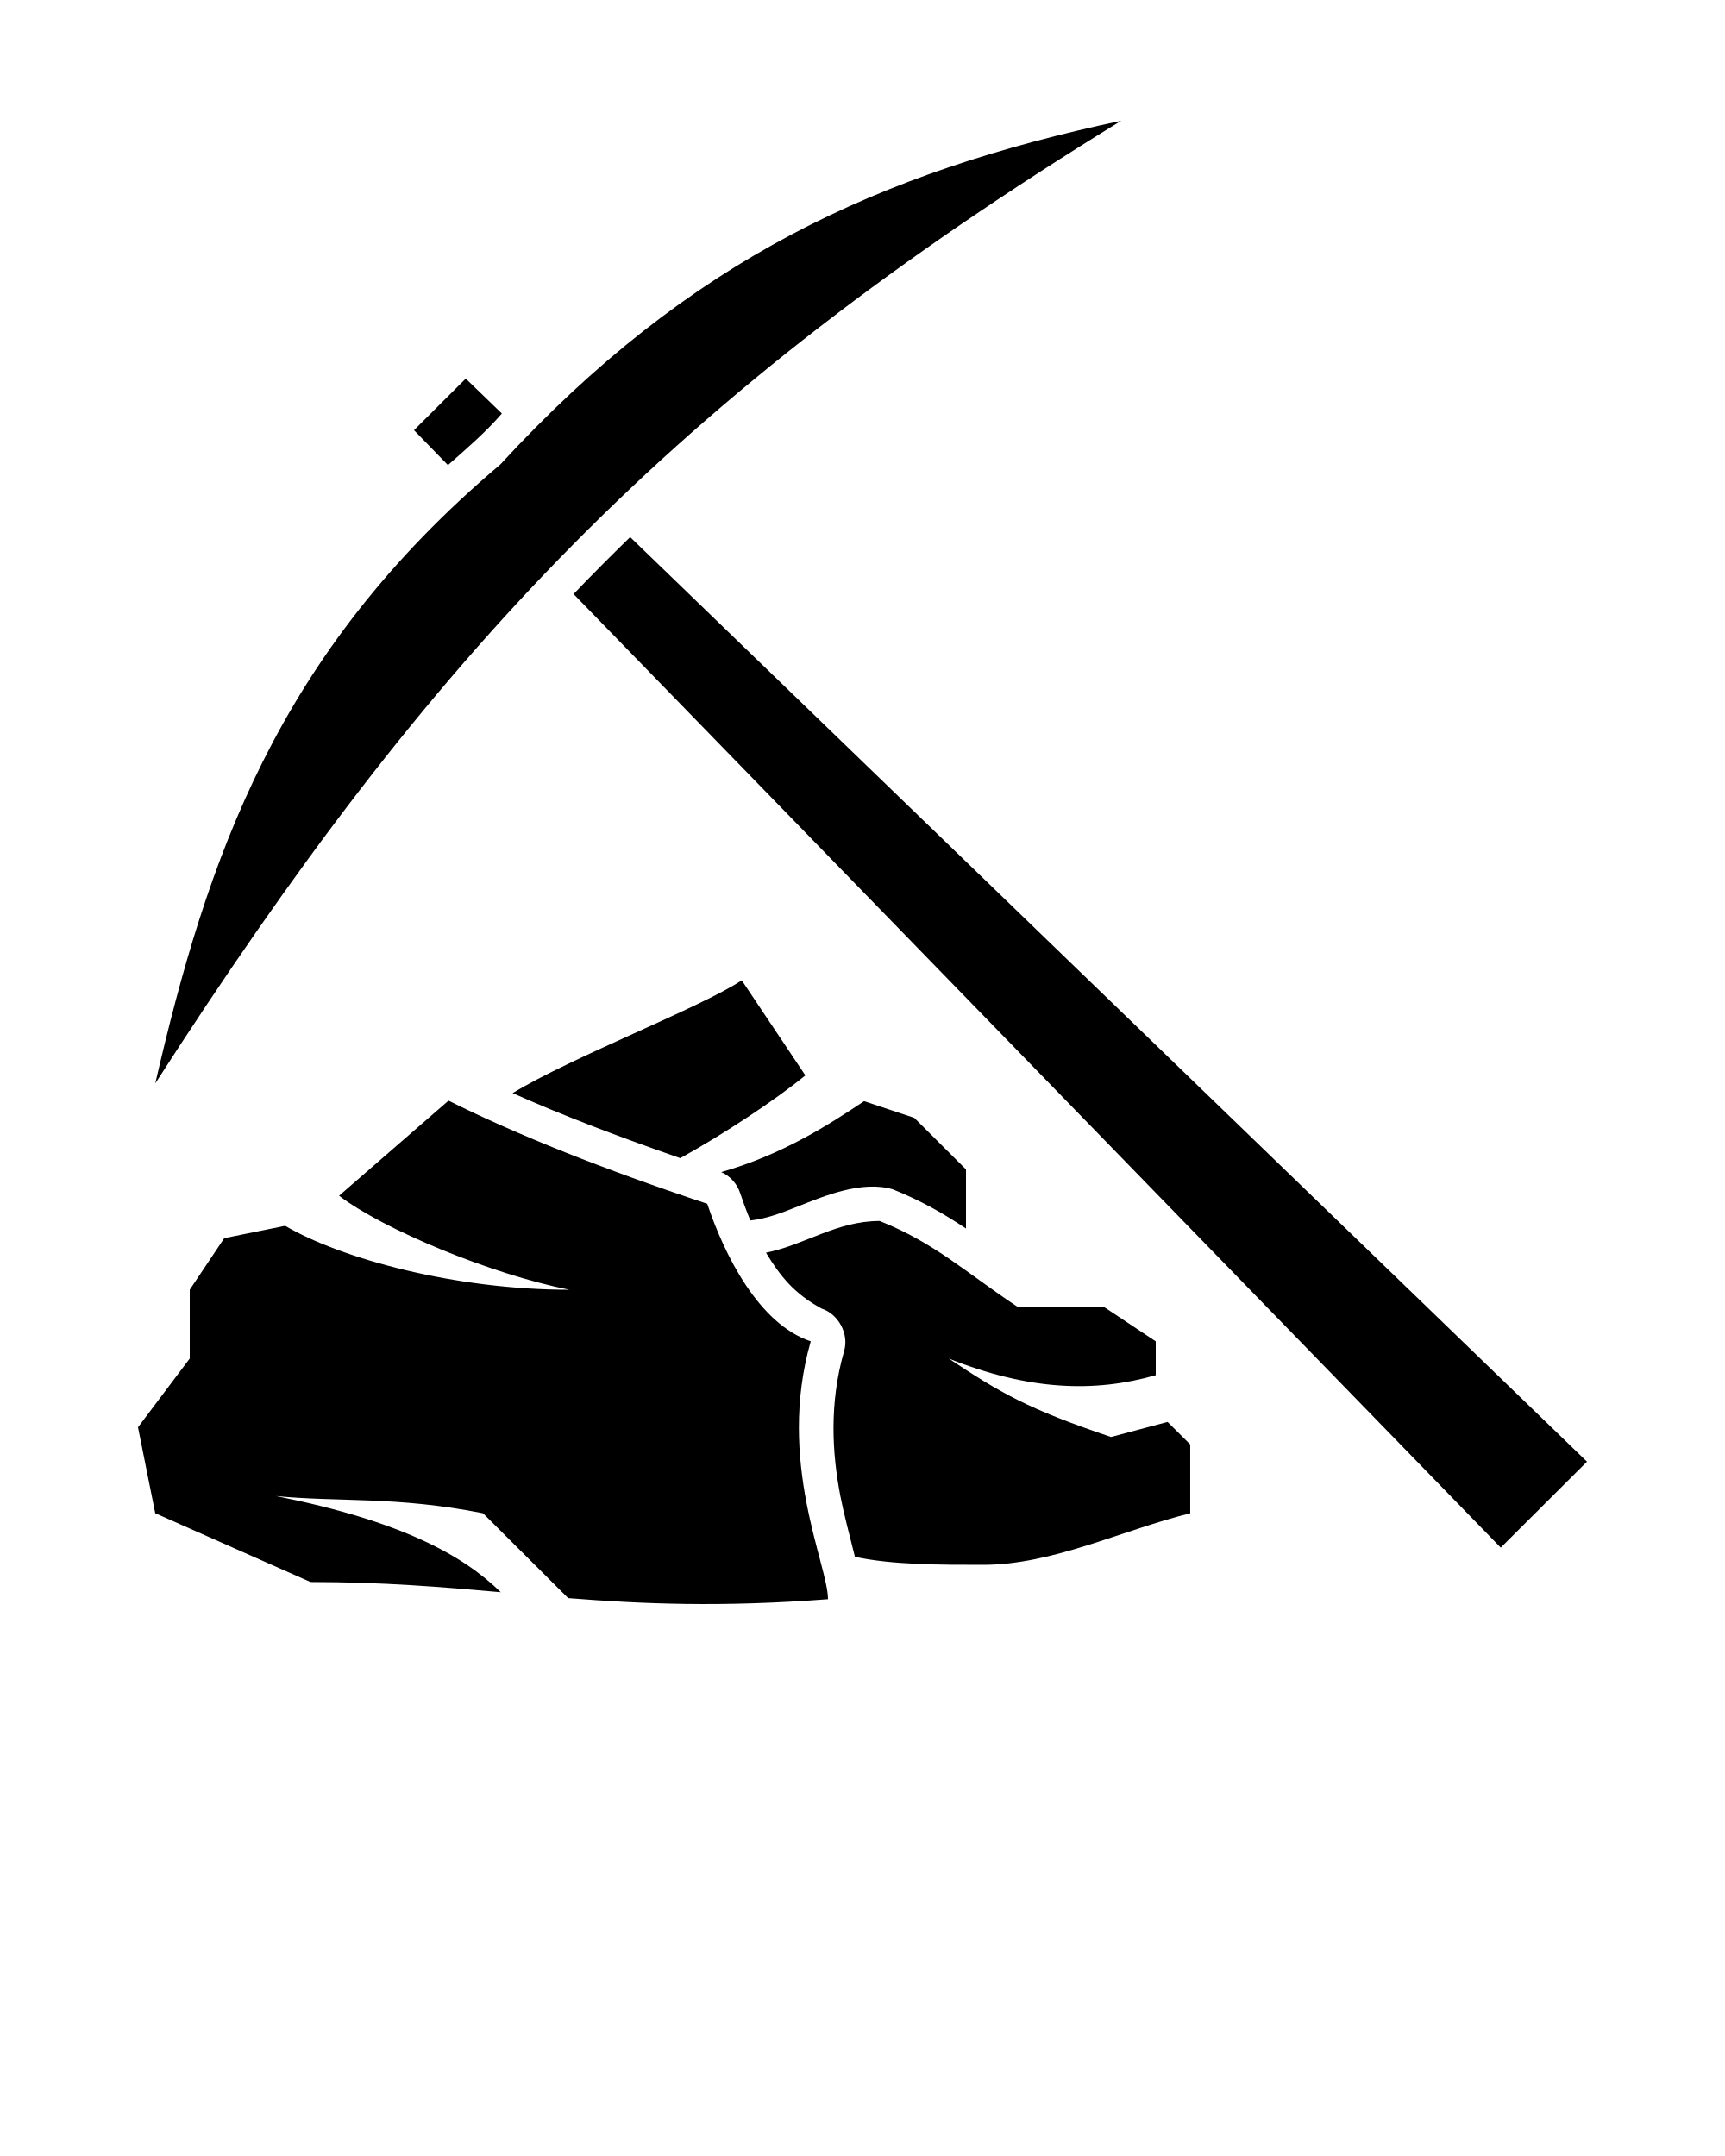
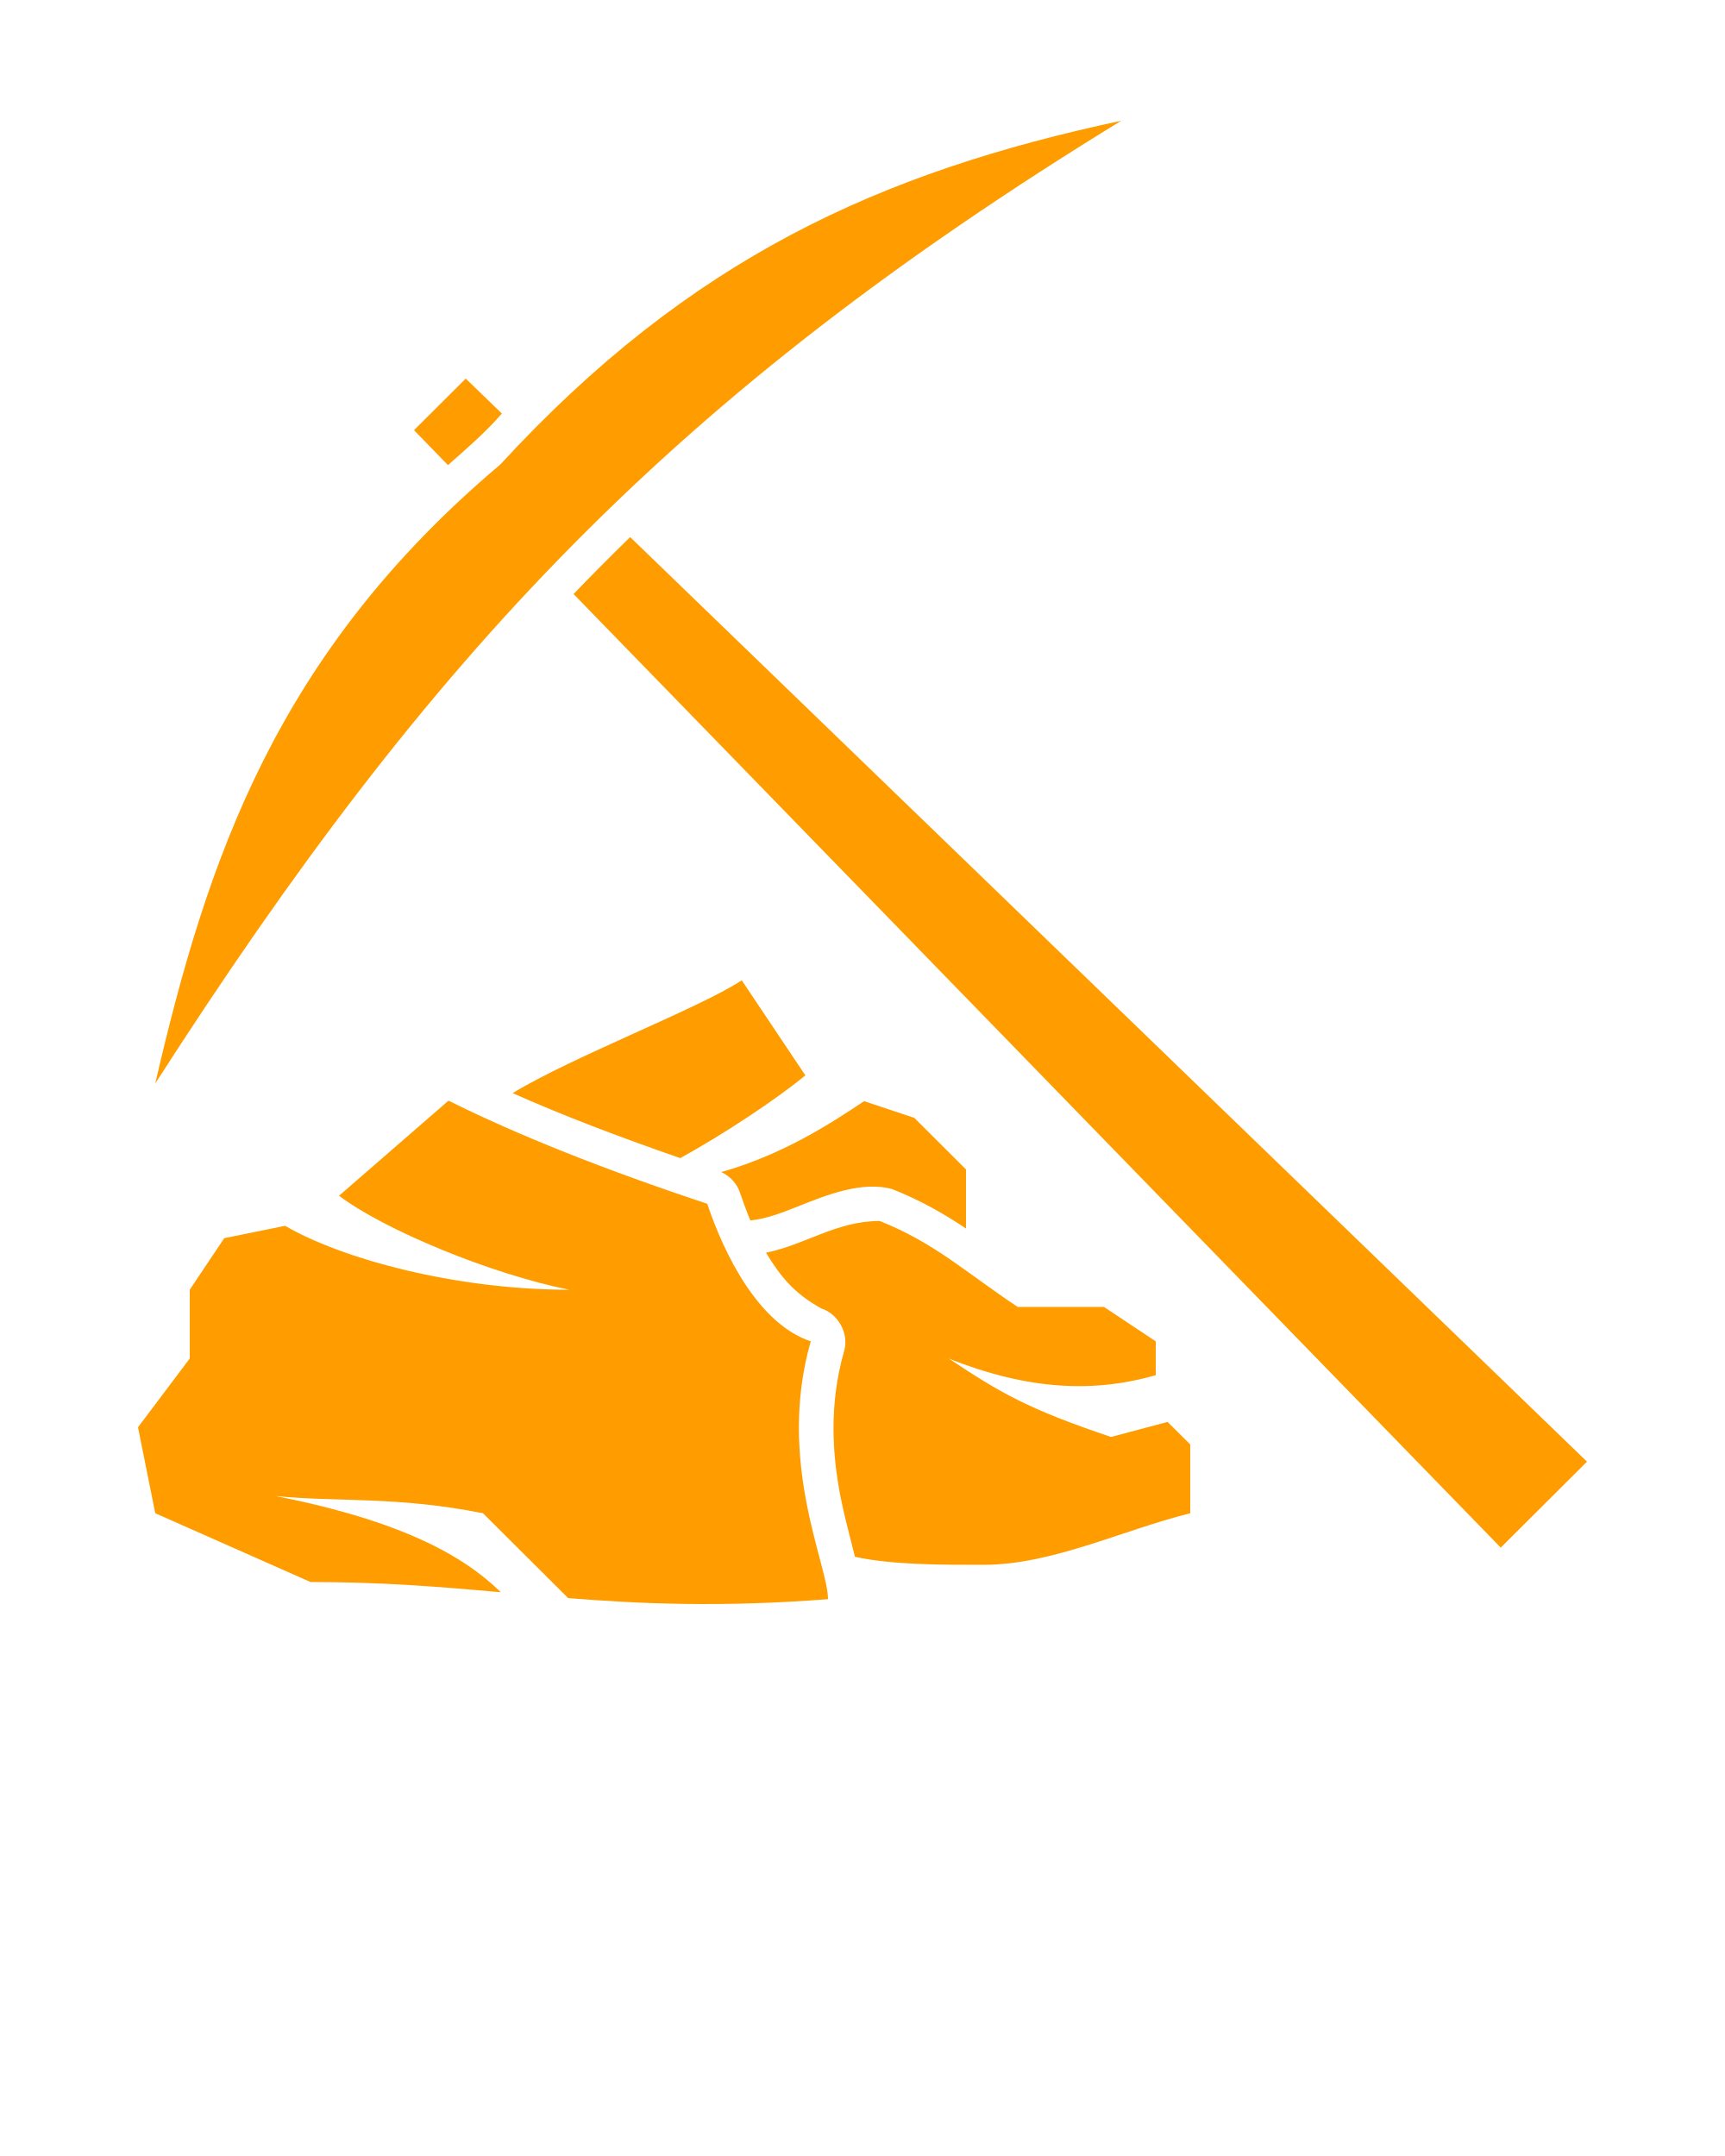
<svg xmlns="http://www.w3.org/2000/svg" version="1.1" x="0px" y="0px" viewBox="0 0 100 125">
  <g transform="translate(0,-952.3622)">
-     <path d="m 65,959.362 c -26,15.948 -40,30.898 -56,55.816 3,-12.957 7,-24.918 20,-35.882 11,-11.961 22,-16.944 36,-19.934 z m -38,14.951 2.094,2.025 c -0.964,1.115 -2.066,2.049 -3.125,2.99 L 24,977.303 z m 9.531,9.188 55.469,53.605 -5,4.984 -53.75,-55.287 c 1.075,-1.12 2.167,-2.217 3.281,-3.302 z M 43,1009.198 l 3.688,5.513 c -1.752,1.436 -4.695,3.381 -7.25,4.797 -3.651,-1.266 -6.92,-2.518 -9.719,-3.769 3.445,-2.102 10.892,-4.954 13.281,-6.541 z m -17,6.977 c 4,1.994 9,3.987 15,5.98 1,2.99 3,6.977 6,7.974 -2,6.977 1,12.957 1,14.951 -6.175,0.473 -10.76,0.28 -15.062,-0.063 L 28,1040.097 c -5,-0.997 -8.384,-0.639 -12,-0.997 7.292,1.454 10.857,3.448 13.031,5.575 -3.401,-0.303 -6.843,-0.592 -11.031,-0.592 l -9,-3.987 -1,-4.984 3,-3.987 0,-3.987 2,-2.99 3.531,-0.716 c 3.219,1.89 9.817,3.707 16.469,3.707 -4.562,-0.91 -10.769,-3.494 -13.344,-5.451 z m 24.094,0.031 2.906,0.966 3,2.99 0,3.426 c -1.242,-0.829 -2.581,-1.608 -4.25,-2.274 -1.78,-0.518 -3.937,0.373 -5.5,0.997 -1.05,0.419 -1.884,0.722 -2.75,0.81 -0.227,-0.541 -0.425,-1.085 -0.594,-1.589 -0.171,-0.534 -0.58,-0.987 -1.094,-1.215 3.554,-1.012 6.261,-2.762 8.281,-4.112 z M 51,1023.153 c 3.193,1.272 5,2.99 8,4.984 l 5,0 3,1.994 0,1.962 c -3.545,1.015 -7.334,0.894 -12,-0.966 3,1.993 4.576,2.92 9.406,4.547 l 3.281,-0.872 1.312,1.308 0,3.987 c -4,0.997 -8,2.99 -12,2.99 -2.347,0 -5.303,0.01 -7.438,-0.467 -0.3,-1.207 -0.644,-2.487 -0.844,-3.52 -0.466,-2.439 -0.667,-5.319 0.219,-8.41 0.29,-0.987 -0.329,-2.148 -1.312,-2.461 -1.603,-0.881 -2.387,-1.875 -3.219,-3.239 2.279,-0.457 4.085,-1.838 6.594,-1.838 z" style="color:#000000;enable-background:accumulate;" fill="#000000" stroke="none" marker="none" visibility="visible" display="inline" overflow="visible" />
+     <path d="m 65,959.362 c -26,15.948 -40,30.898 -56,55.816 3,-12.957 7,-24.918 20,-35.882 11,-11.961 22,-16.944 36,-19.934 z m -38,14.951 2.094,2.025 c -0.964,1.115 -2.066,2.049 -3.125,2.99 L 24,977.303 z m 9.531,9.188 55.469,53.605 -5,4.984 -53.75,-55.287 c 1.075,-1.12 2.167,-2.217 3.281,-3.302 z M 43,1009.198 l 3.688,5.513 c -1.752,1.436 -4.695,3.381 -7.25,4.797 -3.651,-1.266 -6.92,-2.518 -9.719,-3.769 3.445,-2.102 10.892,-4.954 13.281,-6.541 z m -17,6.977 c 4,1.994 9,3.987 15,5.98 1,2.99 3,6.977 6,7.974 -2,6.977 1,12.957 1,14.951 -6.175,0.473 -10.76,0.28 -15.062,-0.063 L 28,1040.097 c -5,-0.997 -8.384,-0.639 -12,-0.997 7.292,1.454 10.857,3.448 13.031,5.575 -3.401,-0.303 -6.843,-0.592 -11.031,-0.592 l -9,-3.987 -1,-4.984 3,-3.987 0,-3.987 2,-2.99 3.531,-0.716 c 3.219,1.89 9.817,3.707 16.469,3.707 -4.562,-0.91 -10.769,-3.494 -13.344,-5.451 z m 24.094,0.031 2.906,0.966 3,2.99 0,3.426 c -1.242,-0.829 -2.581,-1.608 -4.25,-2.274 -1.78,-0.518 -3.937,0.373 -5.5,0.997 -1.05,0.419 -1.884,0.722 -2.75,0.81 -0.227,-0.541 -0.425,-1.085 -0.594,-1.589 -0.171,-0.534 -0.58,-0.987 -1.094,-1.215 3.554,-1.012 6.261,-2.762 8.281,-4.112 z M 51,1023.153 c 3.193,1.272 5,2.99 8,4.984 l 5,0 3,1.994 0,1.962 c -3.545,1.015 -7.334,0.894 -12,-0.966 3,1.993 4.576,2.92 9.406,4.547 l 3.281,-0.872 1.312,1.308 0,3.987 c -4,0.997 -8,2.99 -12,2.99 -2.347,0 -5.303,0.01 -7.438,-0.467 -0.3,-1.207 -0.644,-2.487 -0.844,-3.52 -0.466,-2.439 -0.667,-5.319 0.219,-8.41 0.29,-0.987 -0.329,-2.148 -1.312,-2.461 -1.603,-0.881 -2.387,-1.875 -3.219,-3.239 2.279,-0.457 4.085,-1.838 6.594,-1.838 z" style="color:#000000;enable-background:accumulate;" fill="#ff9c00" stroke="none" marker="none" visibility="visible" display="inline" overflow="visible" />
  </g>
</svg>
